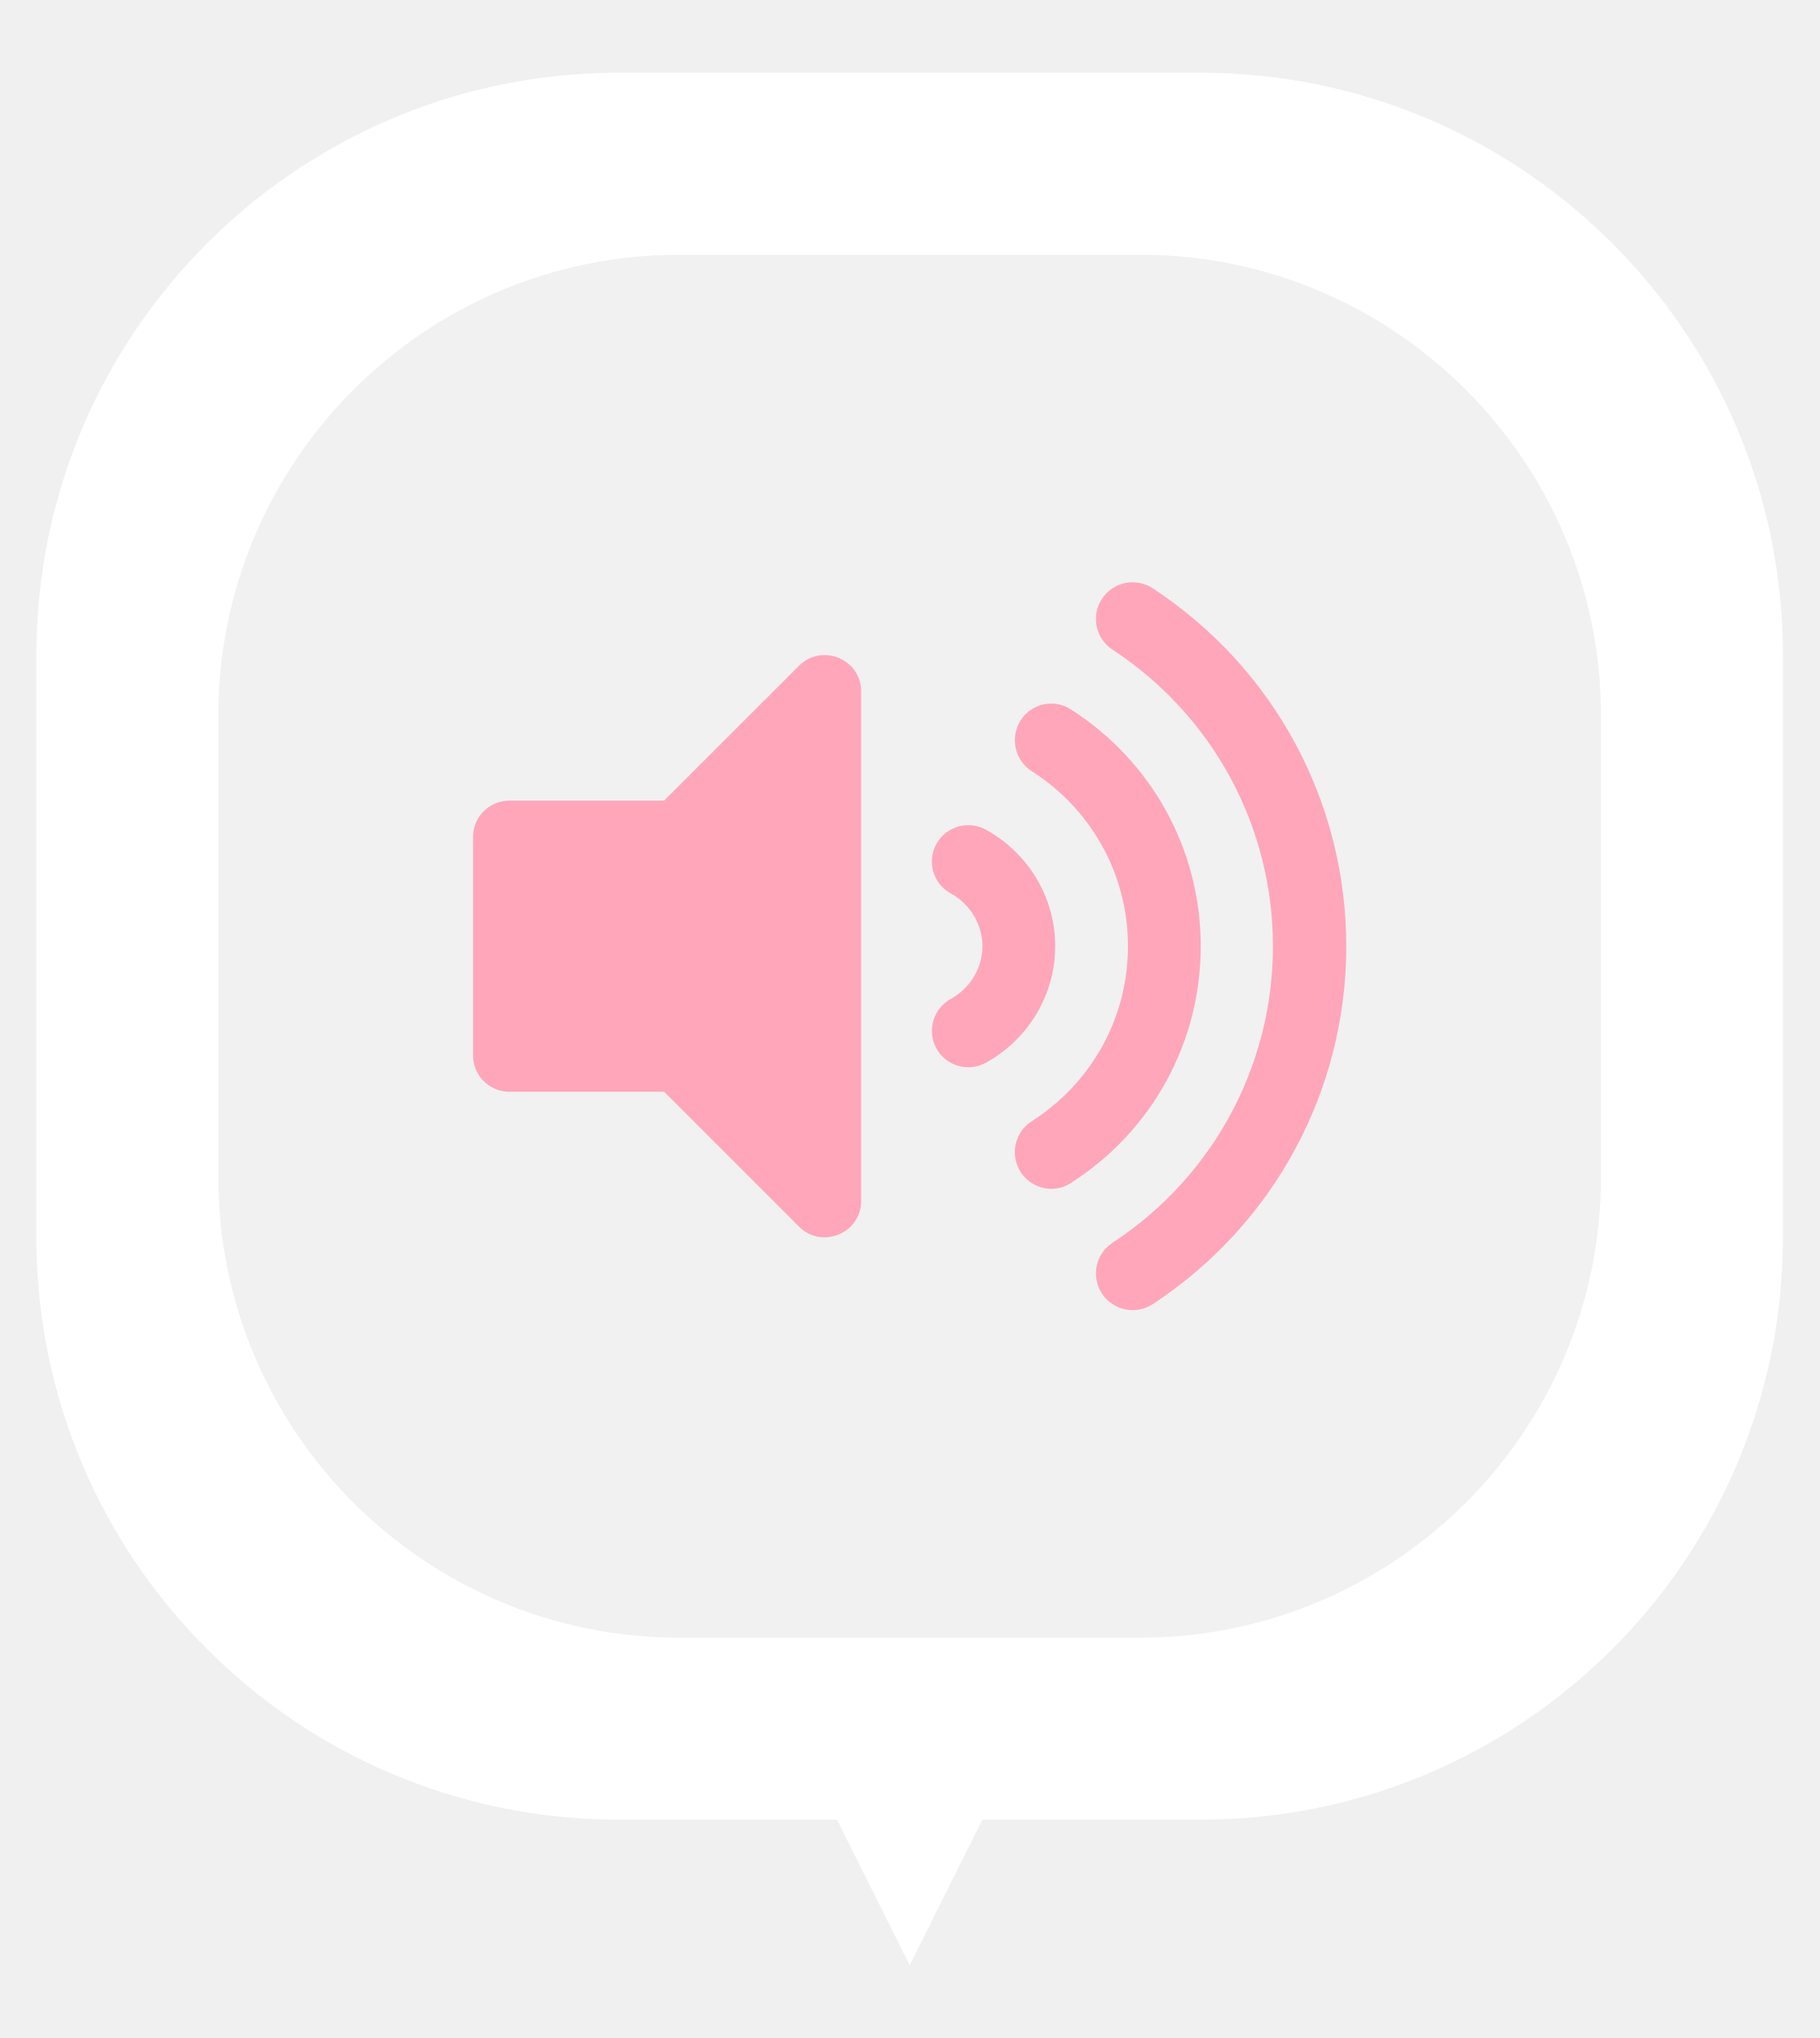
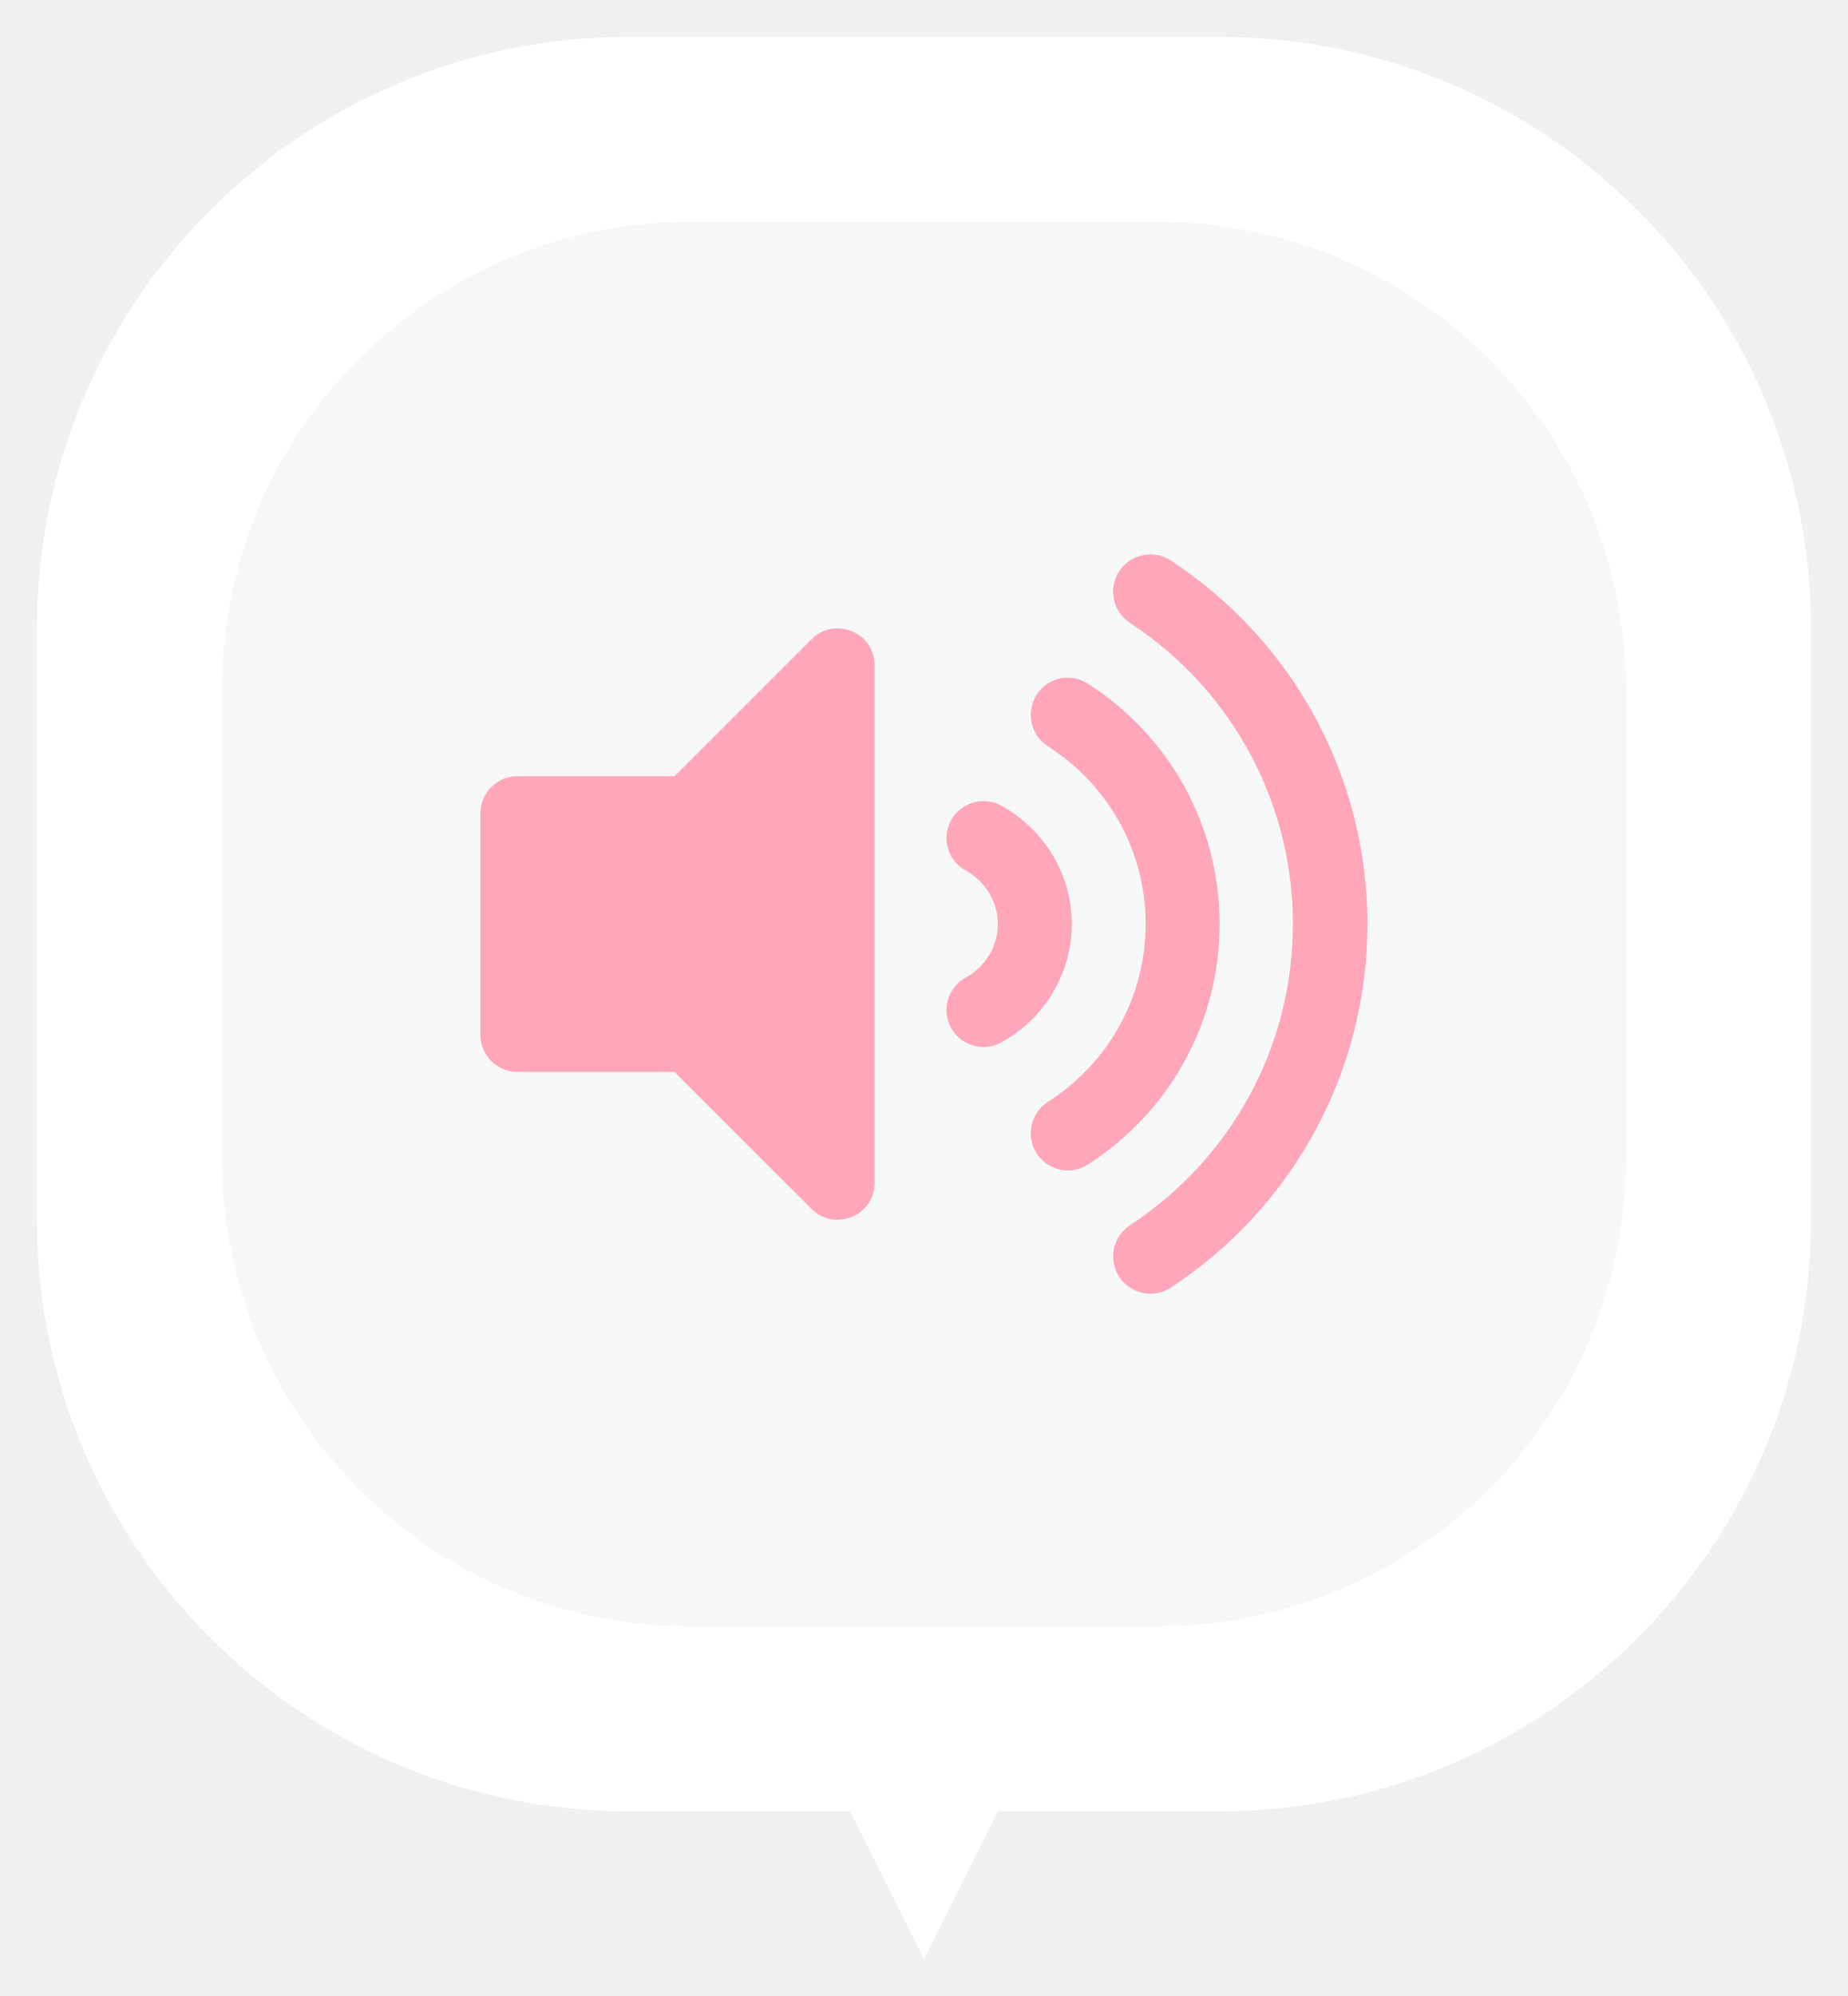
- <svg xmlns="http://www.w3.org/2000/svg" width="50" height="56" viewBox="0 0 50 54" version="1.1" xml:space="preserve" style="fill-rule:evenodd;clip-rule:evenodd;stroke-linejoin:round;stroke-miterlimit:2;">
+ <svg xmlns="http://www.w3.org/2000/svg" width="50" height="54" viewBox="0 0 50 54" version="1.1" xml:space="preserve" style="fill-rule:evenodd;clip-rule:evenodd;stroke-linejoin:round;stroke-miterlimit:2;">
  <g transform="matrix(0.999999,0,0,0.999999,17.0011,-13)">
    <g>
      <path d="M0,50L16,50L8,66L0,50Z" style="fill:white;" />
    </g>
  </g>
  <g transform="matrix(1.37042,0,0,1.37042,-14.7763,-12.264)">
    <g transform="matrix(0.898587,0,0,0.898587,6.24807,4.29683)">
      <path d="M44.837,18.982C44.837,11.811 39.015,5.989 31.844,5.989L18.851,5.989C11.68,5.989 5.858,11.811 5.858,18.982L5.858,31.975C5.858,39.146 11.68,44.968 18.851,44.968L31.844,44.968C39.015,44.968 44.837,39.146 44.837,31.975L44.837,18.982Z" style="fill:white;" />
    </g>
    <g transform="matrix(0.711381,0,0,0.711381,10.9932,9.06659)">
-       <path d="M44.837,18.982C44.837,11.811 39.015,5.989 31.844,5.989L18.851,5.989C11.68,5.989 5.858,11.811 5.858,18.982L5.858,31.975C5.858,39.146 11.68,44.968 18.851,44.968L31.844,44.968C39.015,44.968 44.837,39.146 44.837,31.975L44.837,18.982Z" style="fill:rgb(241,241,241);" />
+       <g opacity="0.1">
+         <path d="M44.837,18.982C44.837,11.811 39.015,5.989 31.844,5.989L18.851,5.989C11.68,5.989 5.858,11.811 5.858,18.982L5.858,31.975C5.858,39.146 11.68,44.968 18.851,44.968L31.844,44.968C39.015,44.968 44.837,39.146 44.837,31.975L44.837,18.982Z" style="fill:rgb(168,180,183);" />
+       </g>
    </g>
  </g>
  <g transform="matrix(0.0416667,0,0,0.0416667,13,14.333)">
    <path d="M215.03,71.05L126.06,160L24,160C10.74,160 0,170.74 0,184L0,328C0,341.25 10.74,352 24,352L126.06,352L215.03,440.95C230.06,455.98 256,445.42 256,423.98L256,88.02C256,66.56 230.04,56.04 215.03,71.05ZM448.35,19.97C437.18,12.64 422.17,15.73 414.84,26.92C407.5,38.09 410.62,53.1 421.79,60.43C488.06,103.92 527.61,177.03 527.61,256.01C527.61,334.99 488.06,408.1 421.79,451.59C410.62,458.91 407.5,473.93 414.84,485.09C421.88,495.8 436.77,499.65 448.35,492.04C528.27,439.58 576,351.33 576,256C576,160.67 528.27,72.43 448.35,19.97ZM480,256C480,192.47 447.94,134.06 394.23,99.76C383.04,92.62 368.2,95.94 361.11,107.22C354.02,118.5 357.33,133.43 368.52,140.58C408.27,165.97 432,209.11 432,256C432,302.89 408.27,346.03 368.52,371.42C357.33,378.56 354.02,393.49 361.11,404.78C367.62,415.14 382.23,419.92 394.23,412.24C447.94,377.94 480,319.54 480,256ZM338.23,179.13C326.65,172.8 312.04,176.97 305.62,188.58C299.23,200.19 303.46,214.78 315.07,221.19C327.98,228.28 336,241.63 336,256C336,270.38 327.98,283.72 315.08,290.81C303.47,297.22 299.24,311.81 305.63,323.42C312.06,335.08 326.68,339.22 338.24,332.87C366.47,317.32 384.01,287.87 384.01,255.99C384.01,224.11 366.47,194.67 338.23,179.13Z" style="fill:rgb(255,166,187);fill-rule:nonzero;" />
  </g>
</svg>
